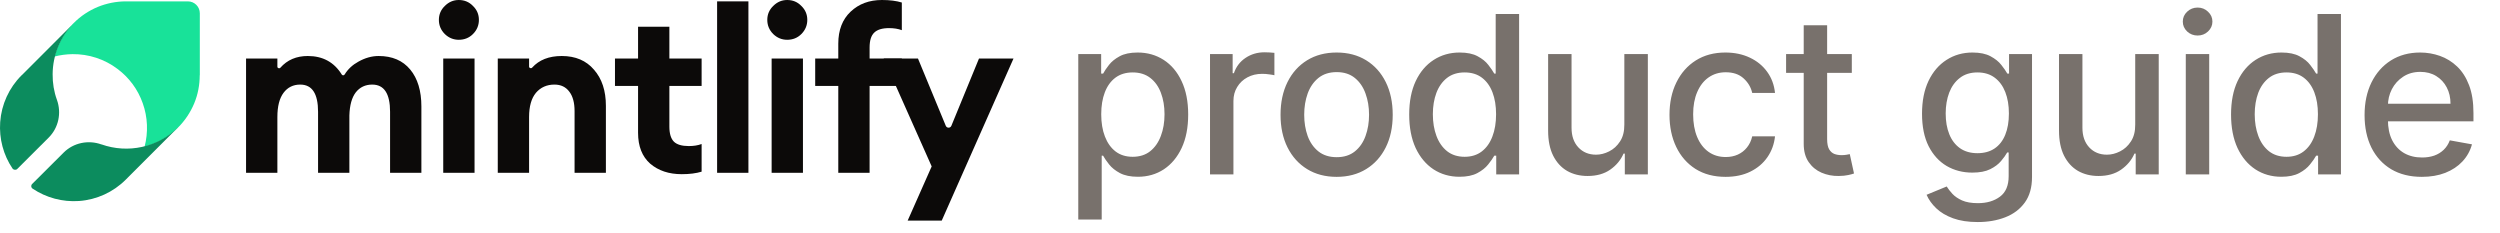
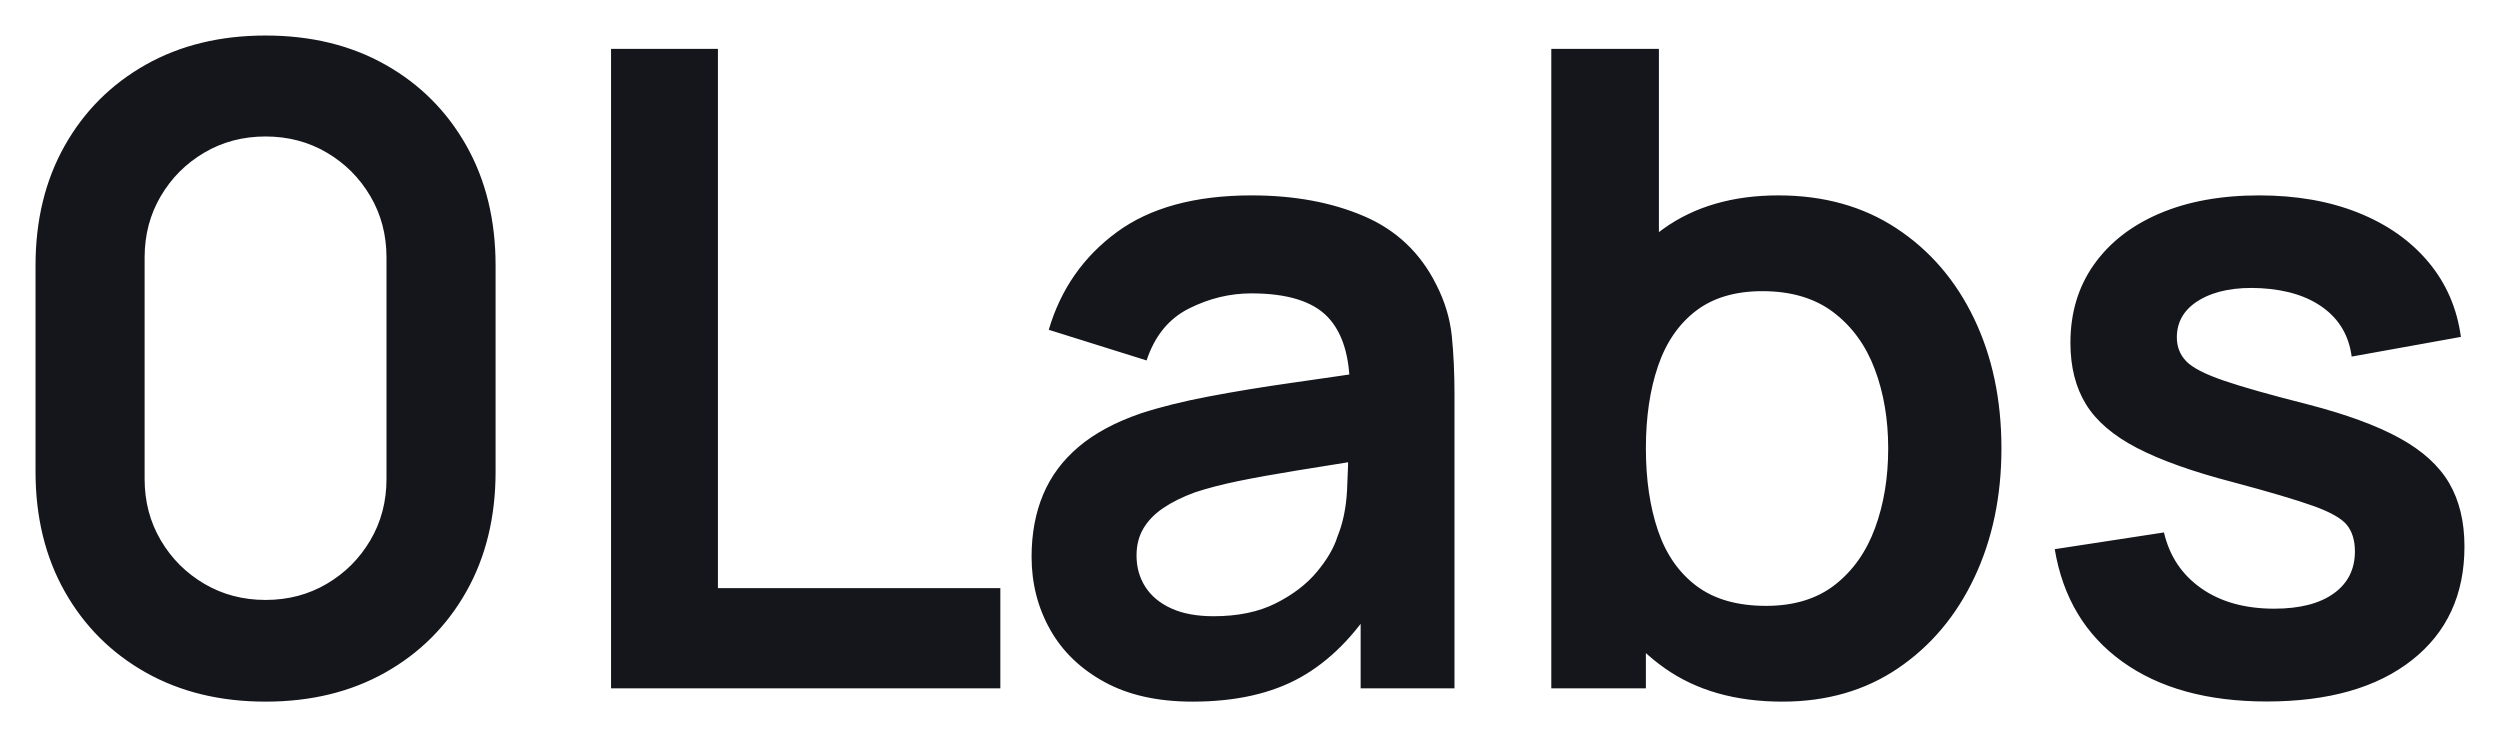
- <svg xmlns="http://www.w3.org/2000/svg" width="204" height="19" viewBox="0 0 204 19" fill="none">
-   <path d="M76.846 18H74.066L76.025 13.579L72.108 4.775H74.906L77.176 10.266C77.26 10.469 77.549 10.469 77.632 10.265L79.886 4.775H82.703L76.846 18Z" fill="#0C0A09" />
-   <path d="M68.404 14.101V7.013H66.52V4.775H68.404V3.563C68.404 2.456 68.74 1.585 69.411 0.951C70.082 0.317 70.934 0 71.966 0C72.601 0 73.141 0.068 73.589 0.205V2.462C73.291 2.35 72.943 2.294 72.545 2.294C71.985 2.294 71.581 2.419 71.332 2.667C71.084 2.904 70.959 3.308 70.959 3.88V4.775H73.589V7.013H70.959V14.101H68.404Z" fill="#0C0A09" />
-   <path d="M64.234 3.246C63.798 3.246 63.419 3.09 63.096 2.779C62.773 2.456 62.611 2.07 62.611 1.623C62.611 1.175 62.773 0.796 63.096 0.485C63.419 0.162 63.798 0 64.234 0C64.694 0 65.079 0.162 65.39 0.485C65.713 0.796 65.875 1.175 65.875 1.623C65.875 2.07 65.713 2.456 65.39 2.779C65.079 3.09 64.694 3.246 64.234 3.246ZM62.965 14.101V4.775H65.521V14.101H62.965Z" fill="#0C0A09" />
-   <path d="M58.516 14.101V0.112H61.071V14.101H58.516Z" fill="#0C0A09" />
-   <path d="M55.629 14.213C54.584 14.213 53.726 13.927 53.055 13.355C52.396 12.771 52.066 11.932 52.066 10.837V7.013H50.182V4.775H52.066V2.182H54.621V4.775H57.252V7.013H54.621V10.334C54.621 10.906 54.746 11.316 54.995 11.565C55.243 11.801 55.647 11.919 56.207 11.919C56.605 11.919 56.953 11.863 57.252 11.751V14.008C56.804 14.145 56.263 14.213 55.629 14.213Z" fill="#0C0A09" />
-   <path d="M40.618 14.102V4.775H43.173V5.436C43.173 5.558 43.339 5.612 43.42 5.521C43.989 4.887 44.796 4.57 45.84 4.57C46.96 4.57 47.836 4.943 48.471 5.689C49.117 6.423 49.441 7.405 49.441 8.636V14.102H46.885V9.065C46.885 8.381 46.742 7.853 46.456 7.48C46.17 7.094 45.766 6.902 45.244 6.902C44.622 6.902 44.118 7.126 43.733 7.573C43.36 8.021 43.173 8.68 43.173 9.55V14.102H40.618Z" fill="#0C0A09" />
-   <path d="M37.436 3.246C37.001 3.246 36.622 3.09 36.298 2.779C35.975 2.456 35.813 2.07 35.813 1.623C35.813 1.175 35.975 0.796 36.298 0.485C36.622 0.162 37.001 0 37.436 0C37.896 0 38.282 0.162 38.593 0.485C38.916 0.796 39.078 1.175 39.078 1.623C39.078 2.07 38.916 2.456 38.593 2.779C38.282 3.09 37.896 3.246 37.436 3.246ZM36.168 14.101V4.775H38.723V14.101H36.168Z" fill="#0C0A09" />
-   <path d="M31.83 14.102V9.121C31.83 7.642 31.345 6.902 30.375 6.902C29.815 6.902 29.367 7.113 29.032 7.536C28.708 7.959 28.534 8.587 28.509 9.42V14.102H25.954V9.121C25.954 7.642 25.469 6.902 24.499 6.902C23.927 6.902 23.473 7.126 23.137 7.573C22.802 8.021 22.634 8.68 22.634 9.55V14.102H20.078V4.775H22.634V5.443C22.634 5.564 22.797 5.618 22.877 5.527C23.44 4.889 24.186 4.57 25.115 4.57C26.341 4.57 27.266 5.075 27.889 6.084C27.941 6.168 28.068 6.167 28.12 6.082C28.389 5.644 28.761 5.296 29.237 5.036C29.784 4.726 30.337 4.57 30.897 4.57C32.004 4.57 32.862 4.937 33.471 5.671C34.08 6.404 34.385 7.412 34.385 8.692V14.102H31.83Z" fill="#0C0A09" />
-   <path d="M16.305 6.139V1.086C16.305 0.544 15.865 0.112 15.331 0.112H10.281C9.488 0.112 8.702 0.269 7.972 0.568C7.242 0.874 6.574 1.314 6.016 1.88L5.977 1.919C5.239 2.666 4.713 3.593 4.446 4.614C4.925 4.488 5.419 4.426 5.914 4.418C7.234 4.402 8.53 4.826 9.582 5.62C10.532 6.327 11.255 7.301 11.648 8.425C12.056 9.564 12.103 10.806 11.797 11.977C12.81 11.71 13.745 11.183 14.491 10.444L14.53 10.405C15.088 9.847 15.535 9.179 15.842 8.449C16.148 7.718 16.297 6.932 16.297 6.139H16.305Z" fill="#18E299" />
-   <path d="M4.295 6.053C4.303 4.503 4.921 3.016 6.008 1.904L1.807 6.108C1.791 6.124 1.775 6.131 1.76 6.147C0.735 7.165 0.117 8.527 0.015 9.967C-0.079 11.313 0.273 12.644 1.024 13.756C1.096 13.862 1.29 13.897 1.4 13.795L3.974 11.227C4.78 10.421 5.03 9.223 4.647 8.151C4.404 7.486 4.287 6.773 4.295 6.053Z" fill="#0C8C5E" />
-   <path d="M14.506 10.406C13.7 11.196 12.69 11.744 11.595 11.987C10.492 12.23 9.349 12.159 8.285 11.784C8.285 11.784 8.277 11.784 8.27 11.784C7.198 11.4 6.001 11.65 5.195 12.449L2.62 15.016C2.511 15.126 2.527 15.306 2.66 15.392C3.771 16.136 5.101 16.496 6.447 16.402C7.886 16.3 9.24 15.682 10.265 14.656L10.304 14.617L14.506 10.414V10.406Z" fill="#0C8C5E" />
-   <path d="M87.987 17.914V4.414H89.854V6.006H90.014C90.124 5.801 90.284 5.565 90.493 5.296C90.702 5.028 90.992 4.793 91.362 4.593C91.733 4.389 92.223 4.286 92.833 4.286C93.625 4.286 94.333 4.487 94.955 4.887C95.577 5.288 96.065 5.865 96.418 6.62C96.776 7.374 96.956 8.281 96.956 9.343C96.956 10.404 96.779 11.313 96.425 12.072C96.071 12.826 95.585 13.408 94.968 13.817C94.35 14.222 93.644 14.424 92.852 14.424C92.255 14.424 91.767 14.324 91.388 14.124C91.013 13.924 90.719 13.689 90.506 13.421C90.293 13.152 90.129 12.914 90.014 12.705H89.899V17.914H87.987ZM89.86 9.323C89.86 10.014 89.96 10.619 90.161 11.139C90.361 11.659 90.651 12.066 91.03 12.36C91.409 12.649 91.874 12.794 92.424 12.794C92.995 12.794 93.472 12.643 93.855 12.34C94.239 12.034 94.529 11.618 94.725 11.094C94.925 10.57 95.025 9.98 95.025 9.323C95.025 8.676 94.927 8.094 94.731 7.578C94.539 7.063 94.249 6.656 93.862 6.357C93.478 6.059 92.999 5.91 92.424 5.91C91.87 5.91 91.401 6.053 91.017 6.338C90.638 6.624 90.35 7.022 90.154 7.534C89.958 8.045 89.86 8.642 89.86 9.323ZM98.737 14.232V4.414H100.584V5.974H100.686C100.865 5.445 101.181 5.03 101.632 4.727C102.088 4.421 102.604 4.267 103.179 4.267C103.299 4.267 103.439 4.271 103.601 4.28C103.767 4.289 103.897 4.299 103.991 4.312V6.14C103.914 6.119 103.778 6.095 103.582 6.07C103.386 6.04 103.19 6.025 102.994 6.025C102.542 6.025 102.14 6.121 101.786 6.313C101.436 6.5 101.159 6.762 100.955 7.099C100.75 7.431 100.648 7.811 100.648 8.237V14.232H98.737ZM109.069 14.431C108.149 14.431 107.345 14.22 106.659 13.798C105.973 13.376 105.441 12.786 105.061 12.027C104.682 11.269 104.492 10.382 104.492 9.368C104.492 8.35 104.682 7.459 105.061 6.696C105.441 5.933 105.973 5.341 106.659 4.919C107.345 4.497 108.149 4.286 109.069 4.286C109.99 4.286 110.793 4.497 111.479 4.919C112.165 5.341 112.698 5.933 113.077 6.696C113.456 7.459 113.646 8.35 113.646 9.368C113.646 10.382 113.456 11.269 113.077 12.027C112.698 12.786 112.165 13.376 111.479 13.798C110.793 14.22 109.99 14.431 109.069 14.431ZM109.076 12.826C109.672 12.826 110.166 12.668 110.558 12.353C110.95 12.038 111.24 11.618 111.428 11.094C111.62 10.57 111.715 9.992 111.715 9.362C111.715 8.735 111.62 8.16 111.428 7.636C111.24 7.107 110.95 6.683 110.558 6.364C110.166 6.044 109.672 5.884 109.076 5.884C108.475 5.884 107.976 6.044 107.58 6.364C107.188 6.683 106.896 7.107 106.704 7.636C106.517 8.16 106.423 8.735 106.423 9.362C106.423 9.992 106.517 10.57 106.704 11.094C106.896 11.618 107.188 12.038 107.58 12.353C107.976 12.668 108.475 12.826 109.076 12.826ZM119.095 14.424C118.302 14.424 117.595 14.222 116.972 13.817C116.355 13.408 115.869 12.826 115.515 12.072C115.166 11.313 114.991 10.404 114.991 9.343C114.991 8.281 115.168 7.374 115.521 6.62C115.879 5.865 116.369 5.288 116.992 4.887C117.614 4.487 118.319 4.286 119.107 4.286C119.717 4.286 120.207 4.389 120.578 4.593C120.953 4.793 121.242 5.028 121.447 5.296C121.656 5.565 121.818 5.801 121.933 6.006H122.048V1.142H123.959V14.232H122.092V12.705H121.933C121.818 12.914 121.651 13.152 121.434 13.421C121.221 13.689 120.927 13.924 120.552 14.124C120.177 14.324 119.691 14.424 119.095 14.424ZM119.516 12.794C120.066 12.794 120.531 12.649 120.91 12.36C121.293 12.066 121.583 11.659 121.779 11.139C121.98 10.619 122.08 10.014 122.08 9.323C122.08 8.642 121.982 8.045 121.786 7.534C121.59 7.022 121.302 6.624 120.923 6.338C120.543 6.053 120.075 5.91 119.516 5.91C118.941 5.91 118.462 6.059 118.078 6.357C117.695 6.656 117.405 7.063 117.209 7.578C117.017 8.094 116.921 8.676 116.921 9.323C116.921 9.98 117.019 10.57 117.215 11.094C117.411 11.618 117.701 12.034 118.085 12.34C118.472 12.643 118.95 12.794 119.516 12.794ZM132.546 10.161V4.414H134.464V14.232H132.585V12.532H132.482C132.256 13.056 131.894 13.493 131.396 13.842C130.901 14.188 130.286 14.36 129.548 14.36C128.918 14.36 128.359 14.222 127.874 13.945C127.392 13.664 127.013 13.248 126.736 12.698C126.463 12.149 126.327 11.469 126.327 10.659V4.414H128.238V10.429C128.238 11.098 128.423 11.631 128.794 12.027C129.165 12.424 129.646 12.622 130.239 12.622C130.597 12.622 130.952 12.532 131.306 12.353C131.664 12.174 131.96 11.904 132.195 11.541C132.433 11.179 132.55 10.719 132.546 10.161ZM140.807 14.431C139.857 14.431 139.039 14.215 138.353 13.785C137.671 13.35 137.147 12.752 136.78 11.989C136.414 11.226 136.231 10.352 136.231 9.368C136.231 8.371 136.418 7.491 136.793 6.728C137.168 5.961 137.697 5.362 138.378 4.932C139.06 4.502 139.864 4.286 140.788 4.286C141.534 4.286 142.199 4.425 142.783 4.702C143.366 4.975 143.837 5.358 144.195 5.852C144.557 6.347 144.773 6.924 144.841 7.585H142.981C142.878 7.124 142.644 6.728 142.278 6.396C141.915 6.063 141.43 5.897 140.82 5.897C140.288 5.897 139.821 6.038 139.42 6.319C139.024 6.596 138.715 6.992 138.494 7.508C138.272 8.019 138.161 8.624 138.161 9.323C138.161 10.039 138.27 10.657 138.487 11.177C138.704 11.697 139.011 12.1 139.408 12.385C139.808 12.671 140.279 12.813 140.82 12.813C141.182 12.813 141.511 12.747 141.805 12.615C142.103 12.479 142.352 12.285 142.552 12.034C142.757 11.782 142.9 11.48 142.981 11.126H144.841C144.773 11.761 144.566 12.328 144.221 12.826C143.876 13.325 143.413 13.717 142.834 14.002C142.258 14.288 141.583 14.431 140.807 14.431ZM151.108 4.414V5.948H145.745V4.414H151.108ZM147.183 2.062H149.094V11.35C149.094 11.72 149.15 11.999 149.26 12.187C149.371 12.37 149.514 12.496 149.689 12.564C149.868 12.628 150.062 12.66 150.27 12.66C150.424 12.66 150.558 12.649 150.673 12.628C150.788 12.607 150.878 12.59 150.942 12.577L151.287 14.156C151.176 14.198 151.018 14.241 150.814 14.284C150.609 14.33 150.354 14.356 150.047 14.36C149.544 14.369 149.075 14.279 148.64 14.092C148.206 13.904 147.854 13.614 147.586 13.223C147.317 12.83 147.183 12.338 147.183 11.746V2.062ZM161.382 18.119C160.602 18.119 159.931 18.017 159.369 17.812C158.81 17.607 158.354 17.337 158.001 17C157.647 16.663 157.383 16.295 157.208 15.894L158.851 15.217C158.966 15.404 159.119 15.602 159.311 15.811C159.507 16.024 159.771 16.205 160.104 16.355C160.44 16.504 160.873 16.578 161.401 16.578C162.126 16.578 162.724 16.401 163.197 16.048C163.67 15.698 163.907 15.14 163.907 14.373V12.443H163.786C163.67 12.652 163.504 12.884 163.287 13.139C163.074 13.395 162.78 13.617 162.405 13.804C162.03 13.992 161.542 14.085 160.941 14.085C160.166 14.085 159.467 13.904 158.844 13.542C158.227 13.176 157.737 12.636 157.374 11.925C157.016 11.209 156.837 10.329 156.837 9.285C156.837 8.241 157.014 7.346 157.368 6.6C157.726 5.855 158.216 5.284 158.838 4.887C159.46 4.487 160.166 4.286 160.954 4.286C161.563 4.286 162.055 4.389 162.43 4.593C162.805 4.793 163.097 5.028 163.306 5.296C163.519 5.565 163.683 5.801 163.798 6.006H163.939V4.414H165.812V14.45C165.812 15.293 165.616 15.986 165.224 16.527C164.832 17.068 164.301 17.469 163.632 17.729C162.967 17.989 162.217 18.119 161.382 18.119ZM161.363 12.5C161.913 12.5 162.377 12.372 162.756 12.117C163.14 11.857 163.43 11.486 163.626 11.004C163.826 10.519 163.926 9.937 163.926 9.259C163.926 8.599 163.828 8.017 163.632 7.514C163.436 7.012 163.148 6.62 162.769 6.338C162.39 6.053 161.921 5.91 161.363 5.91C160.788 5.91 160.308 6.059 159.925 6.357C159.541 6.651 159.251 7.052 159.055 7.559C158.864 8.066 158.768 8.633 158.768 9.259C158.768 9.903 158.866 10.467 159.062 10.953C159.258 11.439 159.548 11.818 159.931 12.091C160.319 12.364 160.796 12.5 161.363 12.5ZM174.234 10.161V4.414H176.152V14.232H174.273V12.532H174.171C173.945 13.056 173.582 13.493 173.084 13.842C172.59 14.188 171.974 14.36 171.237 14.36C170.606 14.36 170.048 14.222 169.562 13.945C169.08 13.664 168.701 13.248 168.424 12.698C168.151 12.149 168.015 11.469 168.015 10.659V4.414H169.926V10.429C169.926 11.098 170.112 11.631 170.482 12.027C170.853 12.424 171.335 12.622 171.927 12.622C172.285 12.622 172.641 12.532 172.994 12.353C173.352 12.174 173.649 11.904 173.883 11.541C174.122 11.179 174.239 10.719 174.234 10.161ZM178.36 14.232V4.414H180.271V14.232H178.36ZM179.325 2.899C178.993 2.899 178.707 2.789 178.469 2.567C178.234 2.341 178.117 2.073 178.117 1.762C178.117 1.446 178.234 1.178 178.469 0.956C178.707 0.73 178.993 0.617 179.325 0.617C179.658 0.617 179.941 0.73 180.175 0.956C180.414 1.178 180.533 1.446 180.533 1.762C180.533 2.073 180.414 2.341 180.175 2.567C179.941 2.789 179.658 2.899 179.325 2.899ZM186.158 14.424C185.365 14.424 184.658 14.222 184.036 13.817C183.418 13.408 182.932 12.826 182.578 12.072C182.229 11.313 182.054 10.404 182.054 9.343C182.054 8.281 182.231 7.374 182.585 6.62C182.943 5.865 183.433 5.288 184.055 4.887C184.677 4.487 185.382 4.286 186.171 4.286C186.78 4.286 187.27 4.389 187.641 4.593C188.016 4.793 188.306 5.028 188.51 5.296C188.719 5.565 188.881 5.801 188.996 6.006H189.111V1.142H191.022V14.232H189.156V12.705H188.996C188.881 12.914 188.715 13.152 188.497 13.421C188.284 13.689 187.99 13.924 187.615 14.124C187.24 14.324 186.755 14.424 186.158 14.424ZM186.58 12.794C187.13 12.794 187.594 12.649 187.973 12.36C188.357 12.066 188.647 11.659 188.843 11.139C189.043 10.619 189.143 10.014 189.143 9.323C189.143 8.642 189.045 8.045 188.849 7.534C188.653 7.022 188.365 6.624 187.986 6.338C187.607 6.053 187.138 5.91 186.58 5.91C186.005 5.91 185.525 6.059 185.142 6.357C184.758 6.656 184.468 7.063 184.272 7.578C184.081 8.094 183.985 8.676 183.985 9.323C183.985 9.98 184.083 10.57 184.279 11.094C184.475 11.618 184.764 12.034 185.148 12.34C185.536 12.643 186.013 12.794 186.58 12.794ZM197.622 14.431C196.654 14.431 195.821 14.224 195.122 13.81C194.428 13.393 193.891 12.807 193.512 12.053C193.137 11.294 192.949 10.406 192.949 9.387C192.949 8.382 193.137 7.495 193.512 6.728C193.891 5.961 194.419 5.362 195.097 4.932C195.779 4.502 196.575 4.286 197.487 4.286C198.041 4.286 198.578 4.378 199.098 4.561C199.618 4.745 200.085 5.032 200.498 5.424C200.911 5.816 201.237 6.325 201.476 6.952C201.715 7.574 201.834 8.33 201.834 9.221V9.899H194.029V8.467H199.961C199.961 7.964 199.859 7.519 199.654 7.131C199.45 6.739 199.162 6.43 198.791 6.204C198.425 5.978 197.994 5.865 197.5 5.865C196.963 5.865 196.494 5.997 196.094 6.262C195.698 6.521 195.391 6.862 195.173 7.284C194.96 7.702 194.854 8.156 194.854 8.646V9.764C194.854 10.421 194.969 10.979 195.199 11.439C195.433 11.899 195.759 12.251 196.177 12.494C196.595 12.732 197.083 12.852 197.641 12.852C198.003 12.852 198.333 12.801 198.632 12.698C198.93 12.592 199.188 12.434 199.405 12.225C199.622 12.017 199.789 11.759 199.904 11.452L201.713 11.778C201.568 12.31 201.308 12.777 200.933 13.178C200.562 13.574 200.095 13.883 199.533 14.105C198.975 14.322 198.338 14.431 197.622 14.431Z" fill="#78716C" />
+ <svg xmlns="http://www.w3.org/2000/svg" viewBox="60.0 -1550.0 5629.7 1660.0" role="img" aria-label="0Labs">
+   <path d="M657.998 30.0Q504.666 30.0 388.083 -35.75Q271.5 -101.5 205.75 -218.083Q140.0 -334.666 140.0 -487.998V-952.002Q140.0 -1105.334 205.75 -1221.917Q271.5 -1338.5 388.083 -1404.25Q504.666 -1470.0 657.998 -1470.0Q811.331 -1470.0 927.913 -1404.25Q1044.496 -1338.5 1110.246 -1221.917Q1175.996 -1105.334 1175.996 -952.002V-487.998Q1175.996 -334.666 1110.246 -218.083Q1044.496 -101.5 927.913 -35.75Q811.331 30.0 657.998 30.0ZM657.998 -198.996Q734.165 -198.996 795.916 -235.33Q857.666 -271.664 894 -333.414Q930.333 -395.165 930.333 -471.332V-970.335Q930.333 -1046.502 894 -1108.252Q857.666 -1170.003 795.916 -1206.337Q734.165 -1242.67 657.998 -1242.67Q581.831 -1242.67 520.08 -1206.337Q458.33 -1170.003 421.996 -1108.252Q385.663 -1046.502 385.663 -970.335V-471.332Q385.663 -395.165 421.996 -333.414Q458.33 -271.664 520.08 -235.33Q581.831 -198.996 657.998 -198.996ZM1436.0 0V-1440H1676.663V-225.663H2312.665V0.0ZM2745.334 30.0Q2627.667 30.0 2546.75 -14.417Q2465.833 -58.833 2424.417 -132.917Q2383.0 -207 2383.0 -296Q2383.0 -374.333 2409.084 -436.417Q2435.167 -498.5 2489.251 -544.083Q2543.335 -589.666 2628.668 -618.999Q2694.335 -640.499 2781.419 -657.083Q2868.503 -673.666 2971.169 -688.249Q3073.836 -702.832 3186.334 -719.665L3099.669 -671.333Q3100.502 -783.168 3049.752 -836.252Q2999.001 -889.337 2877.666 -889.337Q2804.998 -889.337 2737.081 -855.086Q2669.164 -820.835 2641.997 -738.334L2421.667 -807.333Q2461.833 -944 2574.583 -1027Q2687.333 -1110.0 2878.333 -1110.0Q3022.5 -1110.0 3131.666 -1063.166Q3240.832 -1016.333 3294.332 -908.999Q3323.332 -852.333 3329.332 -792.833Q3335.332 -733.333 3335.332 -662.667V0.0H3124.002V-234.335L3159.002 -195.669Q3086.002 -79.168 2988.418 -24.584Q2890.834 30.0 2745.334 30.0ZM2792.999 -162.331Q2875 -162.331 2932.834 -191.414Q2990.668 -220.498 3025.335 -262.082Q3060.002 -303.667 3071.669 -341.335Q3090.502 -387.335 3093.419 -446.752Q3096.335 -506.169 3096.335 -543.335L3170.335 -521.002Q3060.669 -503.502 2982.586 -490.835Q2904.502 -478.169 2848.834 -466.752Q2793.166 -455.335 2749.999 -441.002Q2708.498 -425.669 2679.415 -405.918Q2650.331 -386.168 2634.83 -360.001Q2619.33 -333.834 2619.33 -299Q2619.33 -259.499 2639.08 -228.582Q2658.83 -197.665 2697.414 -179.998Q2735.998 -162.331 2792.999 -162.331ZM4073.665 30.0Q3915.666 30.0 3808.999 -45.167Q3702.333 -120.333 3648.166 -249.417Q3593.999 -378.5 3593.999 -540.333Q3593.999 -702.667 3647.833 -831.583Q3701.666 -960.5 3806.416 -1035.25Q3911.166 -1110.0 4064.666 -1110.0Q4217.999 -1110.0 4330.749 -1035.75Q4443.498 -961.5 4505.248 -832.917Q4566.998 -704.333 4566.998 -540.333Q4566.998 -378.333 4505.915 -249.25Q4444.832 -120.167 4334.082 -45.083Q4223.332 30.0 4073.665 30.0ZM3553.333 0.0V-1440.0H3795.663V-758.336H3766.33V0.0ZM4037 -185.663Q4131.167 -185.663 4191.918 -232.997Q4252.668 -280.331 4282.335 -360.832Q4312.002 -441.332 4312.002 -540.333Q4312.002 -638.334 4281.752 -718.668Q4251.502 -799.002 4188.751 -846.669Q4126 -894.337 4028.666 -894.337Q3936.832 -894.337 3878.832 -849.836Q3820.831 -805.336 3793.58 -725.418Q3766.33 -645.501 3766.33 -540.333Q3766.33 -435.499 3793.497 -355.415Q3820.664 -275.331 3880.331 -230.497Q3939.999 -185.663 4037 -185.663ZM5164.333 29.667Q4963.833 29.667 4839.083 -60.166Q4714.333 -149.999 4687.0 -313.332L4932.996 -350.998Q4951.663 -270.998 5016.997 -225.164Q5082.331 -179.33 5181.332 -179.33Q5267.501 -179.33 5315.251 -213.581Q5363.002 -247.832 5363.002 -308.333Q5363.002 -344.833 5345.336 -367.334Q5327.669 -389.834 5268.835 -410.834Q5210.001 -431.835 5088.001 -464.335Q4952.333 -499.668 4872.25 -541.252Q4792.167 -582.835 4757.25 -639.835Q4722.333 -696.835 4722.333 -778.001Q4722.333 -879.001 4775 -953.75Q4827.667 -1028.5 4923.083 -1069.25Q5018.5 -1110.0 5147.333 -1110.0Q5272.999 -1110.0 5370.582 -1070.917Q5468.166 -1031.833 5528.332 -960.083Q5588.499 -888.333 5601.666 -791.333L5355.669 -747.001Q5346.669 -815.835 5293.085 -855.919Q5239.5 -896.003 5151.332 -901.003Q5066.331 -905.503 5014.164 -875.169Q4961.996 -844.835 4961.996 -790.334Q4961.996 -758.5 4983.08 -736.583Q5004.163 -714.666 5067.413 -692.999Q5130.664 -671.333 5256.997 -639.333Q5386.498 -605.832 5463.665 -563.416Q5540.832 -520.999 5575.249 -462.082Q5609.665 -403.166 5609.665 -319.333Q5609.665 -156.5 5491.332 -63.416Q5372.999 29.667 5164.333 29.667Z" fill="#14161C" />
</svg>
